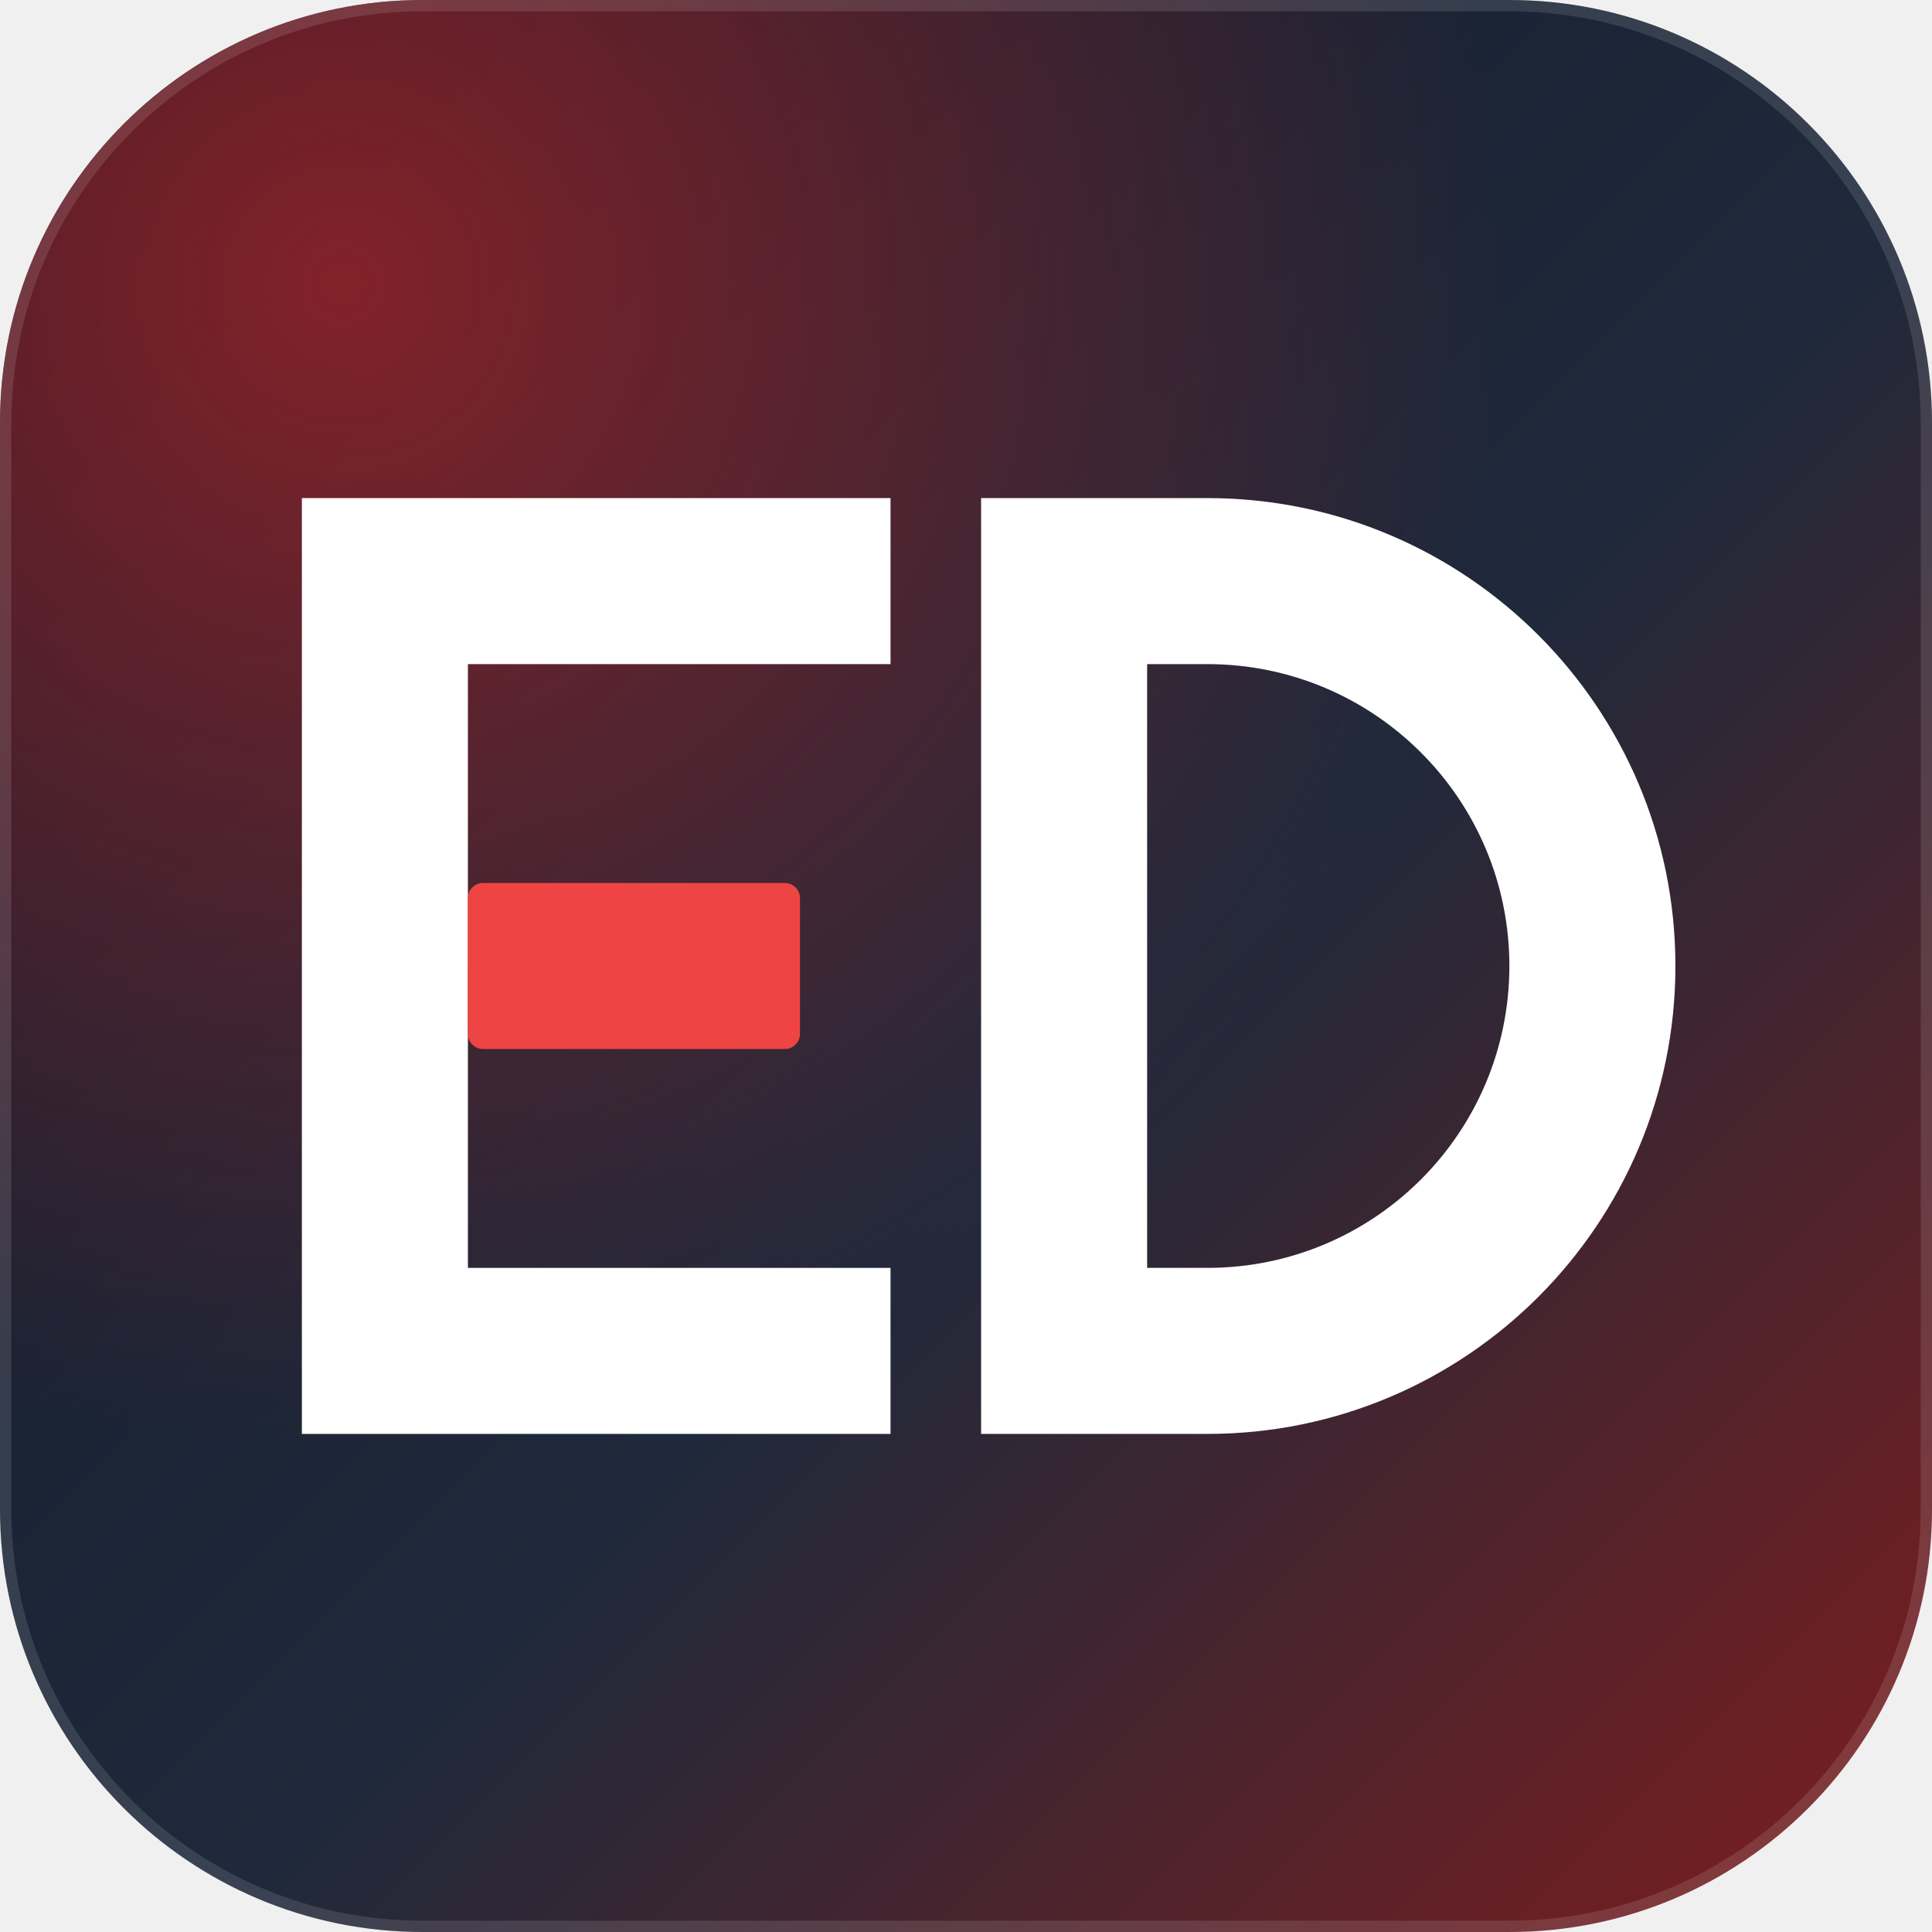
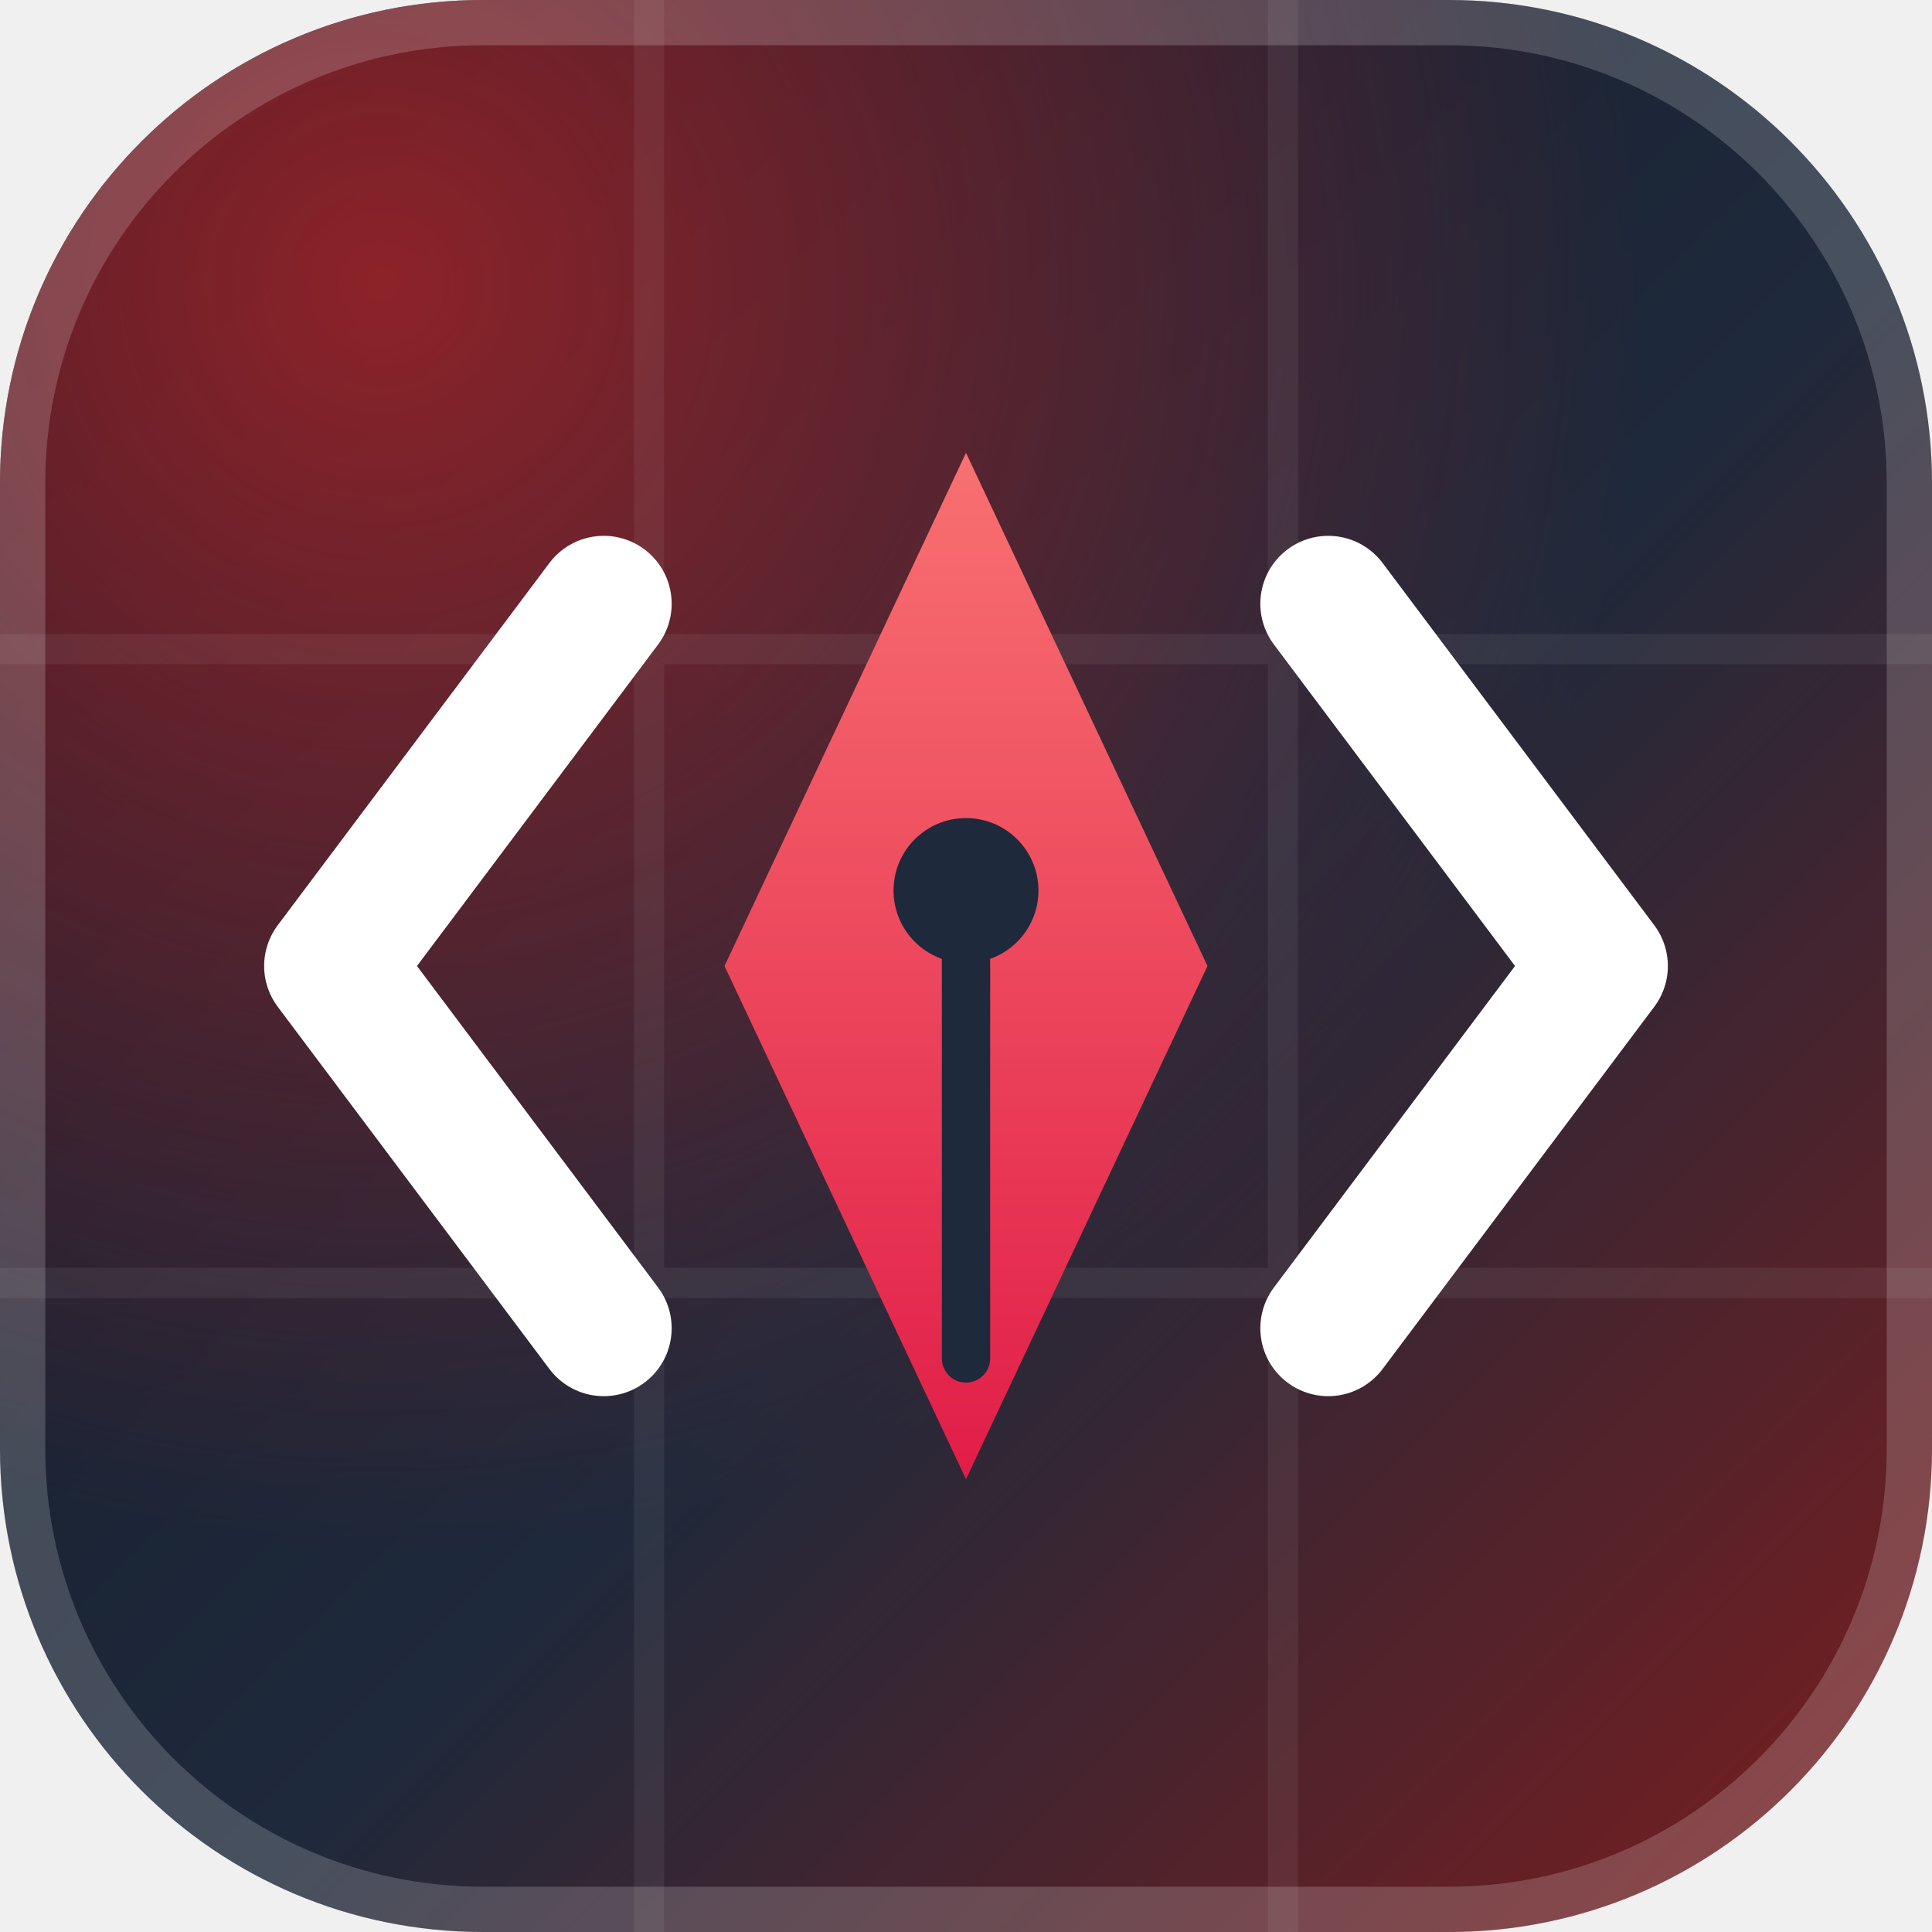
- <svg xmlns="http://www.w3.org/2000/svg" viewBox="0 0 512 512" role="img" aria-labelledby="t">
+ <svg xmlns="http://www.w3.org/2000/svg" viewBox="0 0 64 64" role="img" aria-labelledby="t">
  <defs>
    <linearGradient id="bg" x1="0" y1="0" x2="1" y2="1">
      <stop offset="0" stop-color="#111827" />
      <stop offset="0.55" stop-color="#1e293b" />
      <stop offset="1" stop-color="#7f1d1d" />
    </linearGradient>
-     <radialGradient id="glow" cx="0.18" cy="0.15" r="0.6">
-       <stop offset="0" stop-color="#dc2626" stop-opacity="0.55" />
+     <radialGradient id="glow" cx="0.2" cy="0.15" r="0.65">
+       <stop offset="0" stop-color="#dc2626" stop-opacity="0.6" />
      <stop offset="1" stop-color="#dc2626" stop-opacity="0" />
    </radialGradient>
+     <linearGradient id="nib" x1="0" y1="0" x2="0" y2="1">
+       <stop offset="0" stop-color="#f87171" />
+       <stop offset="1" stop-color="#e11d48" />
+     </linearGradient>
  </defs>
-   <rect width="512" height="512" rx="112" fill="url(#bg)" />
-   <rect width="512" height="512" rx="112" fill="url(#glow)" />
-   <rect x="1.5" y="1.5" width="509" height="509" rx="110.5" fill="none" stroke="#ffffff" stroke-opacity="0.12" stroke-width="3" />
-   <path fill="#ffffff" d="M80 132h156v44H124v160h112v44H80z" />
-   <rect x="124" y="234" width="88" height="44" rx="4" fill="#ef4444" />
-   <path fill="#ffffff" fill-rule="evenodd" d="M260 132h60a124 124 0 0 1 0 248h-60zM304 176v160h16a80 80 0 0 0 0-160z" />
+   <rect width="64" height="64" rx="16" fill="url(#bg)" />
+   <rect width="64" height="64" rx="16" fill="url(#glow)" />
+   <path d="M0 21.5H64M0 42.5H64M21.5 0V64M42.5 0V64" stroke="#fff" stroke-opacity="0.06" />
+   <rect x="0.75" y="0.75" width="62.5" height="62.5" rx="15.25" fill="none" stroke="#fff" stroke-opacity="0.18" stroke-width="1.5" />
+   <g fill="none" stroke="#fff" stroke-width="4.5" stroke-linecap="round" stroke-linejoin="round">
+     <path d="M20 20 11 32l9 12" />
+     <path d="M44 20l9 12-9 12" />
+   </g>
+   <path d="M32 15l8 17-8 17-8-17z" fill="url(#nib)" />
+   <path d="M32 31.5V45" stroke="#1e293b" stroke-width="1.6" stroke-linecap="round" />
+   <circle cx="32" cy="29.5" r="2.4" fill="#1e293b" />
</svg>
